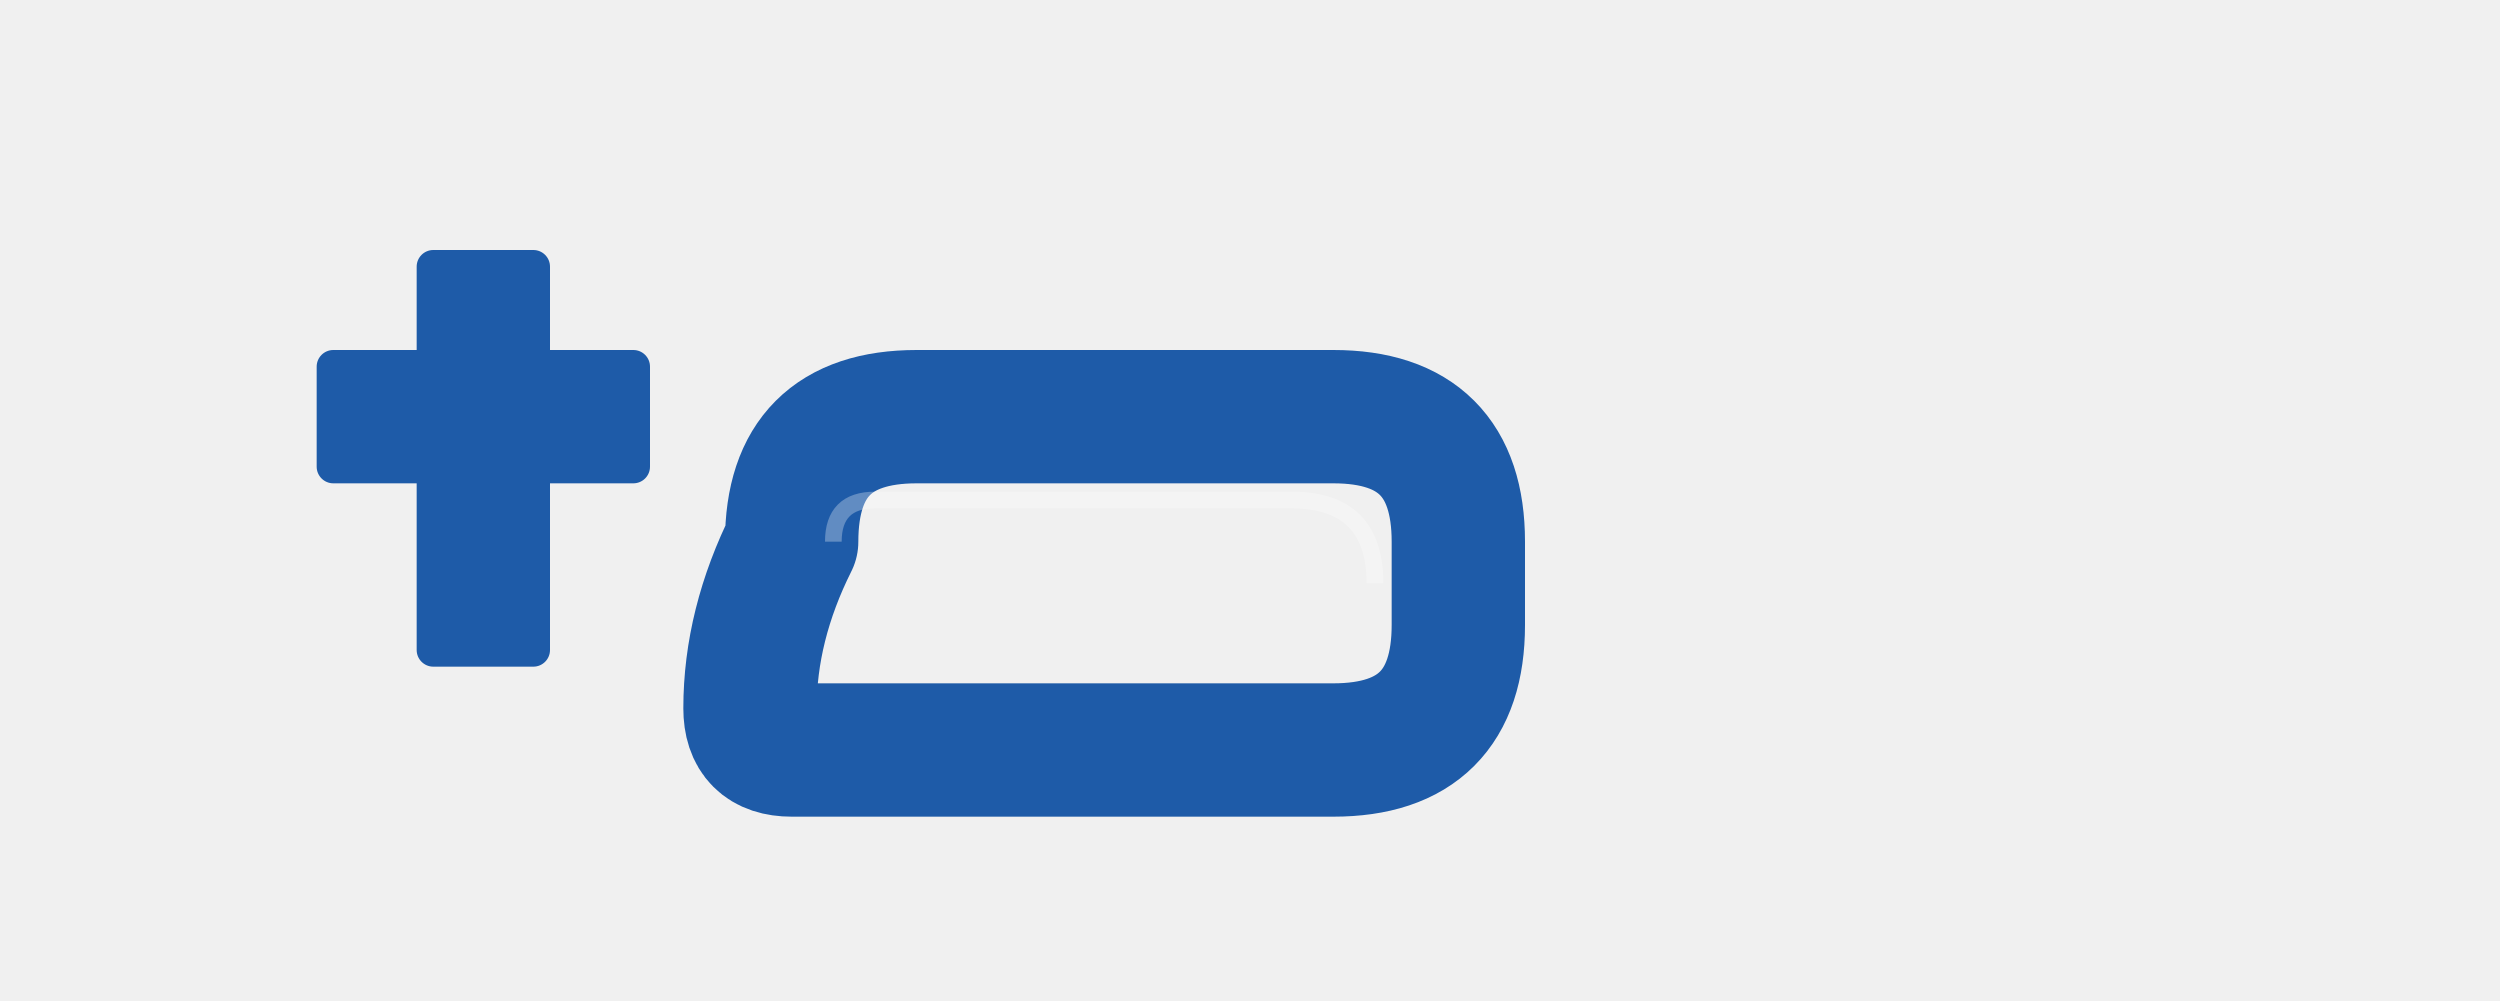
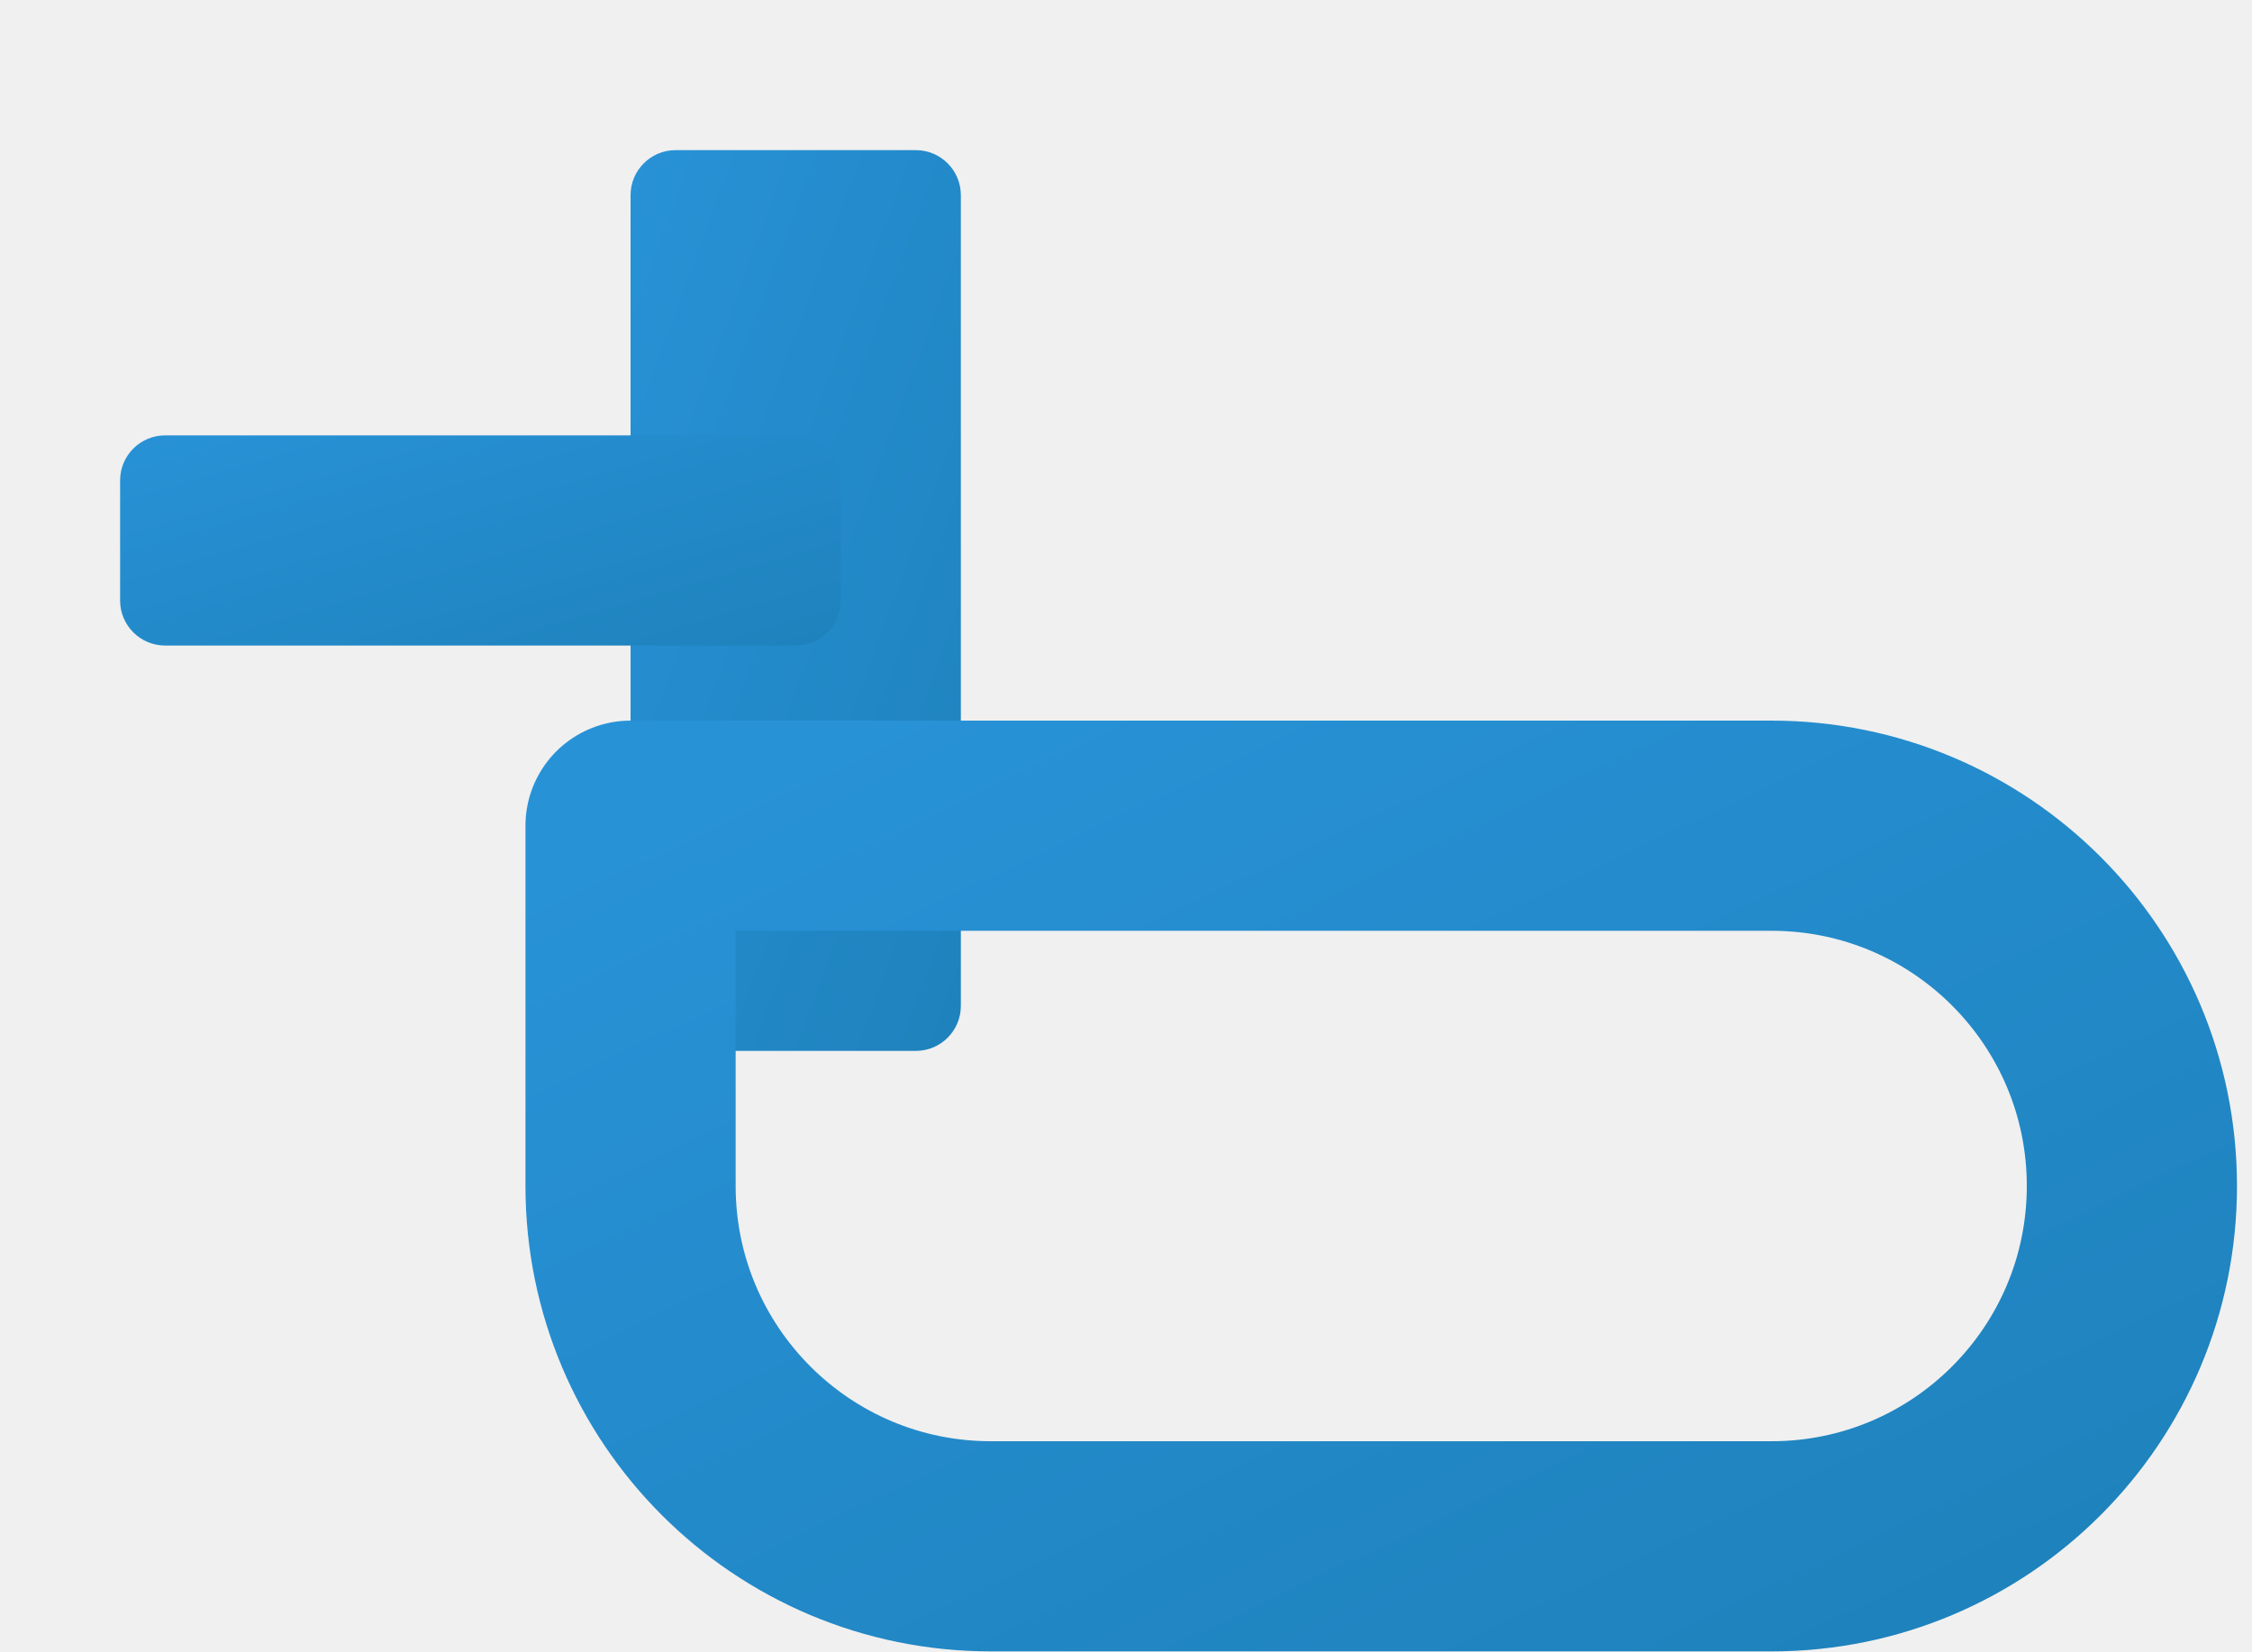
- <svg xmlns="http://www.w3.org/2000/svg" viewBox="0 0 300 120" width="300" height="120">
-   <g>
-     <rect x="50" y="30" width="16" height="50" fill="#1E5BA8" rx="2" />
-     <rect x="38" y="42" width="40" height="16" fill="#1E5BA8" rx="2" />
-     <path d="M 95 65 Q 95 50 110 50 L 160 50 Q 175 50 175 65 L 175 75 Q 175 90 160 90 L 95 90 Q 90 90 90 85 Q 90 75 95 65 Z" fill="none" stroke="#1E5BA8" stroke-width="16" stroke-linecap="round" stroke-linejoin="round" />
-     <path d="M 100 65 Q 100 60 105 60 L 155 60 Q 165 60 165 70" fill="none" stroke="#FFFFFF" stroke-width="2" opacity="0.3" />
+ <svg xmlns="http://www.w3.org/2000/svg" viewBox="0 0 150 110" width="150" height="110">
+   <defs>
+     <linearGradient id="bionicBlueIcon" x1="0%" y1="0%" x2="100%" y2="100%">
+       <stop offset="0%" stop-color="#2892D7" />
+       <stop offset="100%" stop-color="#1E82BC" />
+     </linearGradient>
+   </defs>
+   <g transform="translate(8, 5)">
+     <rect x="34" y="5" width="22" height="60" fill="url(#bionicBlueIcon)" rx="3" />
+     <rect x="0" y="24" width="48" height="14" fill="url(#bionicBlueIcon)" rx="3" />
+     <path d="M 34 50 L 110 50 A 24 24 0 0 1 134 74 L 134 74 A 24 24 0 0 1 110 98 L 58 98 A 24 24 0 0 1 34 74 Z" fill="none" stroke="url(#bionicBlueIcon)" stroke-width="14" stroke-linecap="round" stroke-linejoin="round" />
  </g>
</svg>
